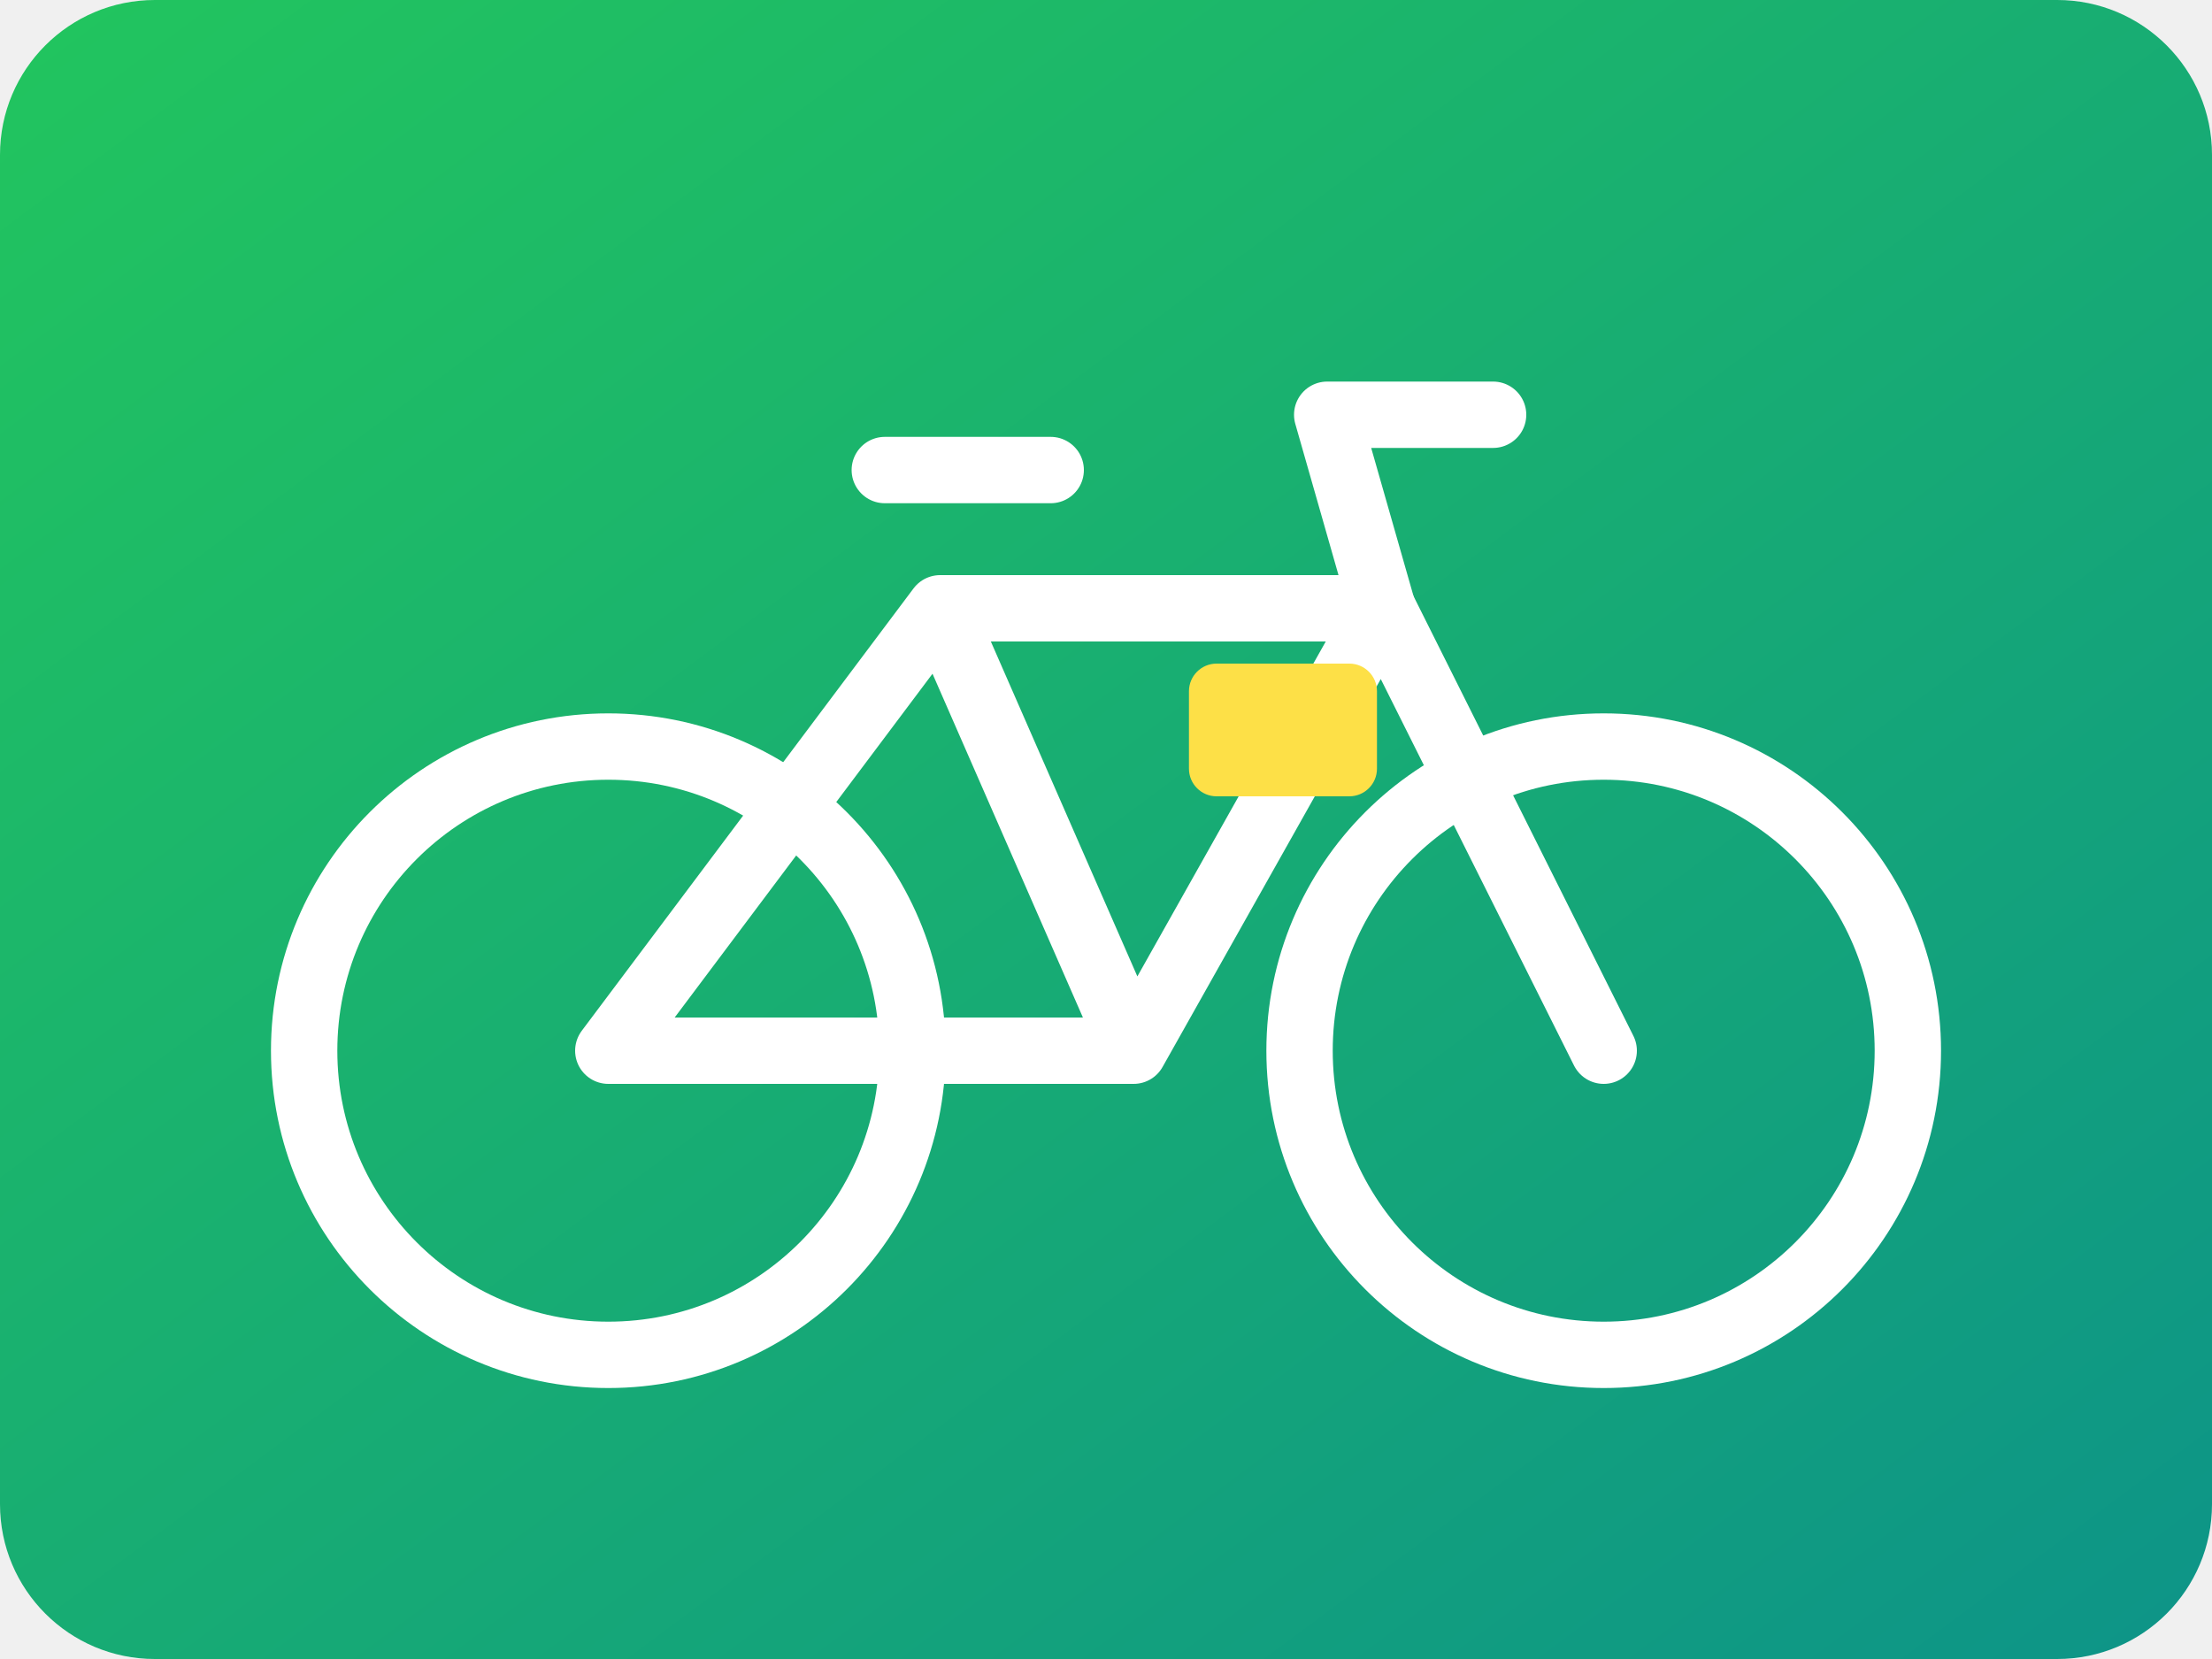
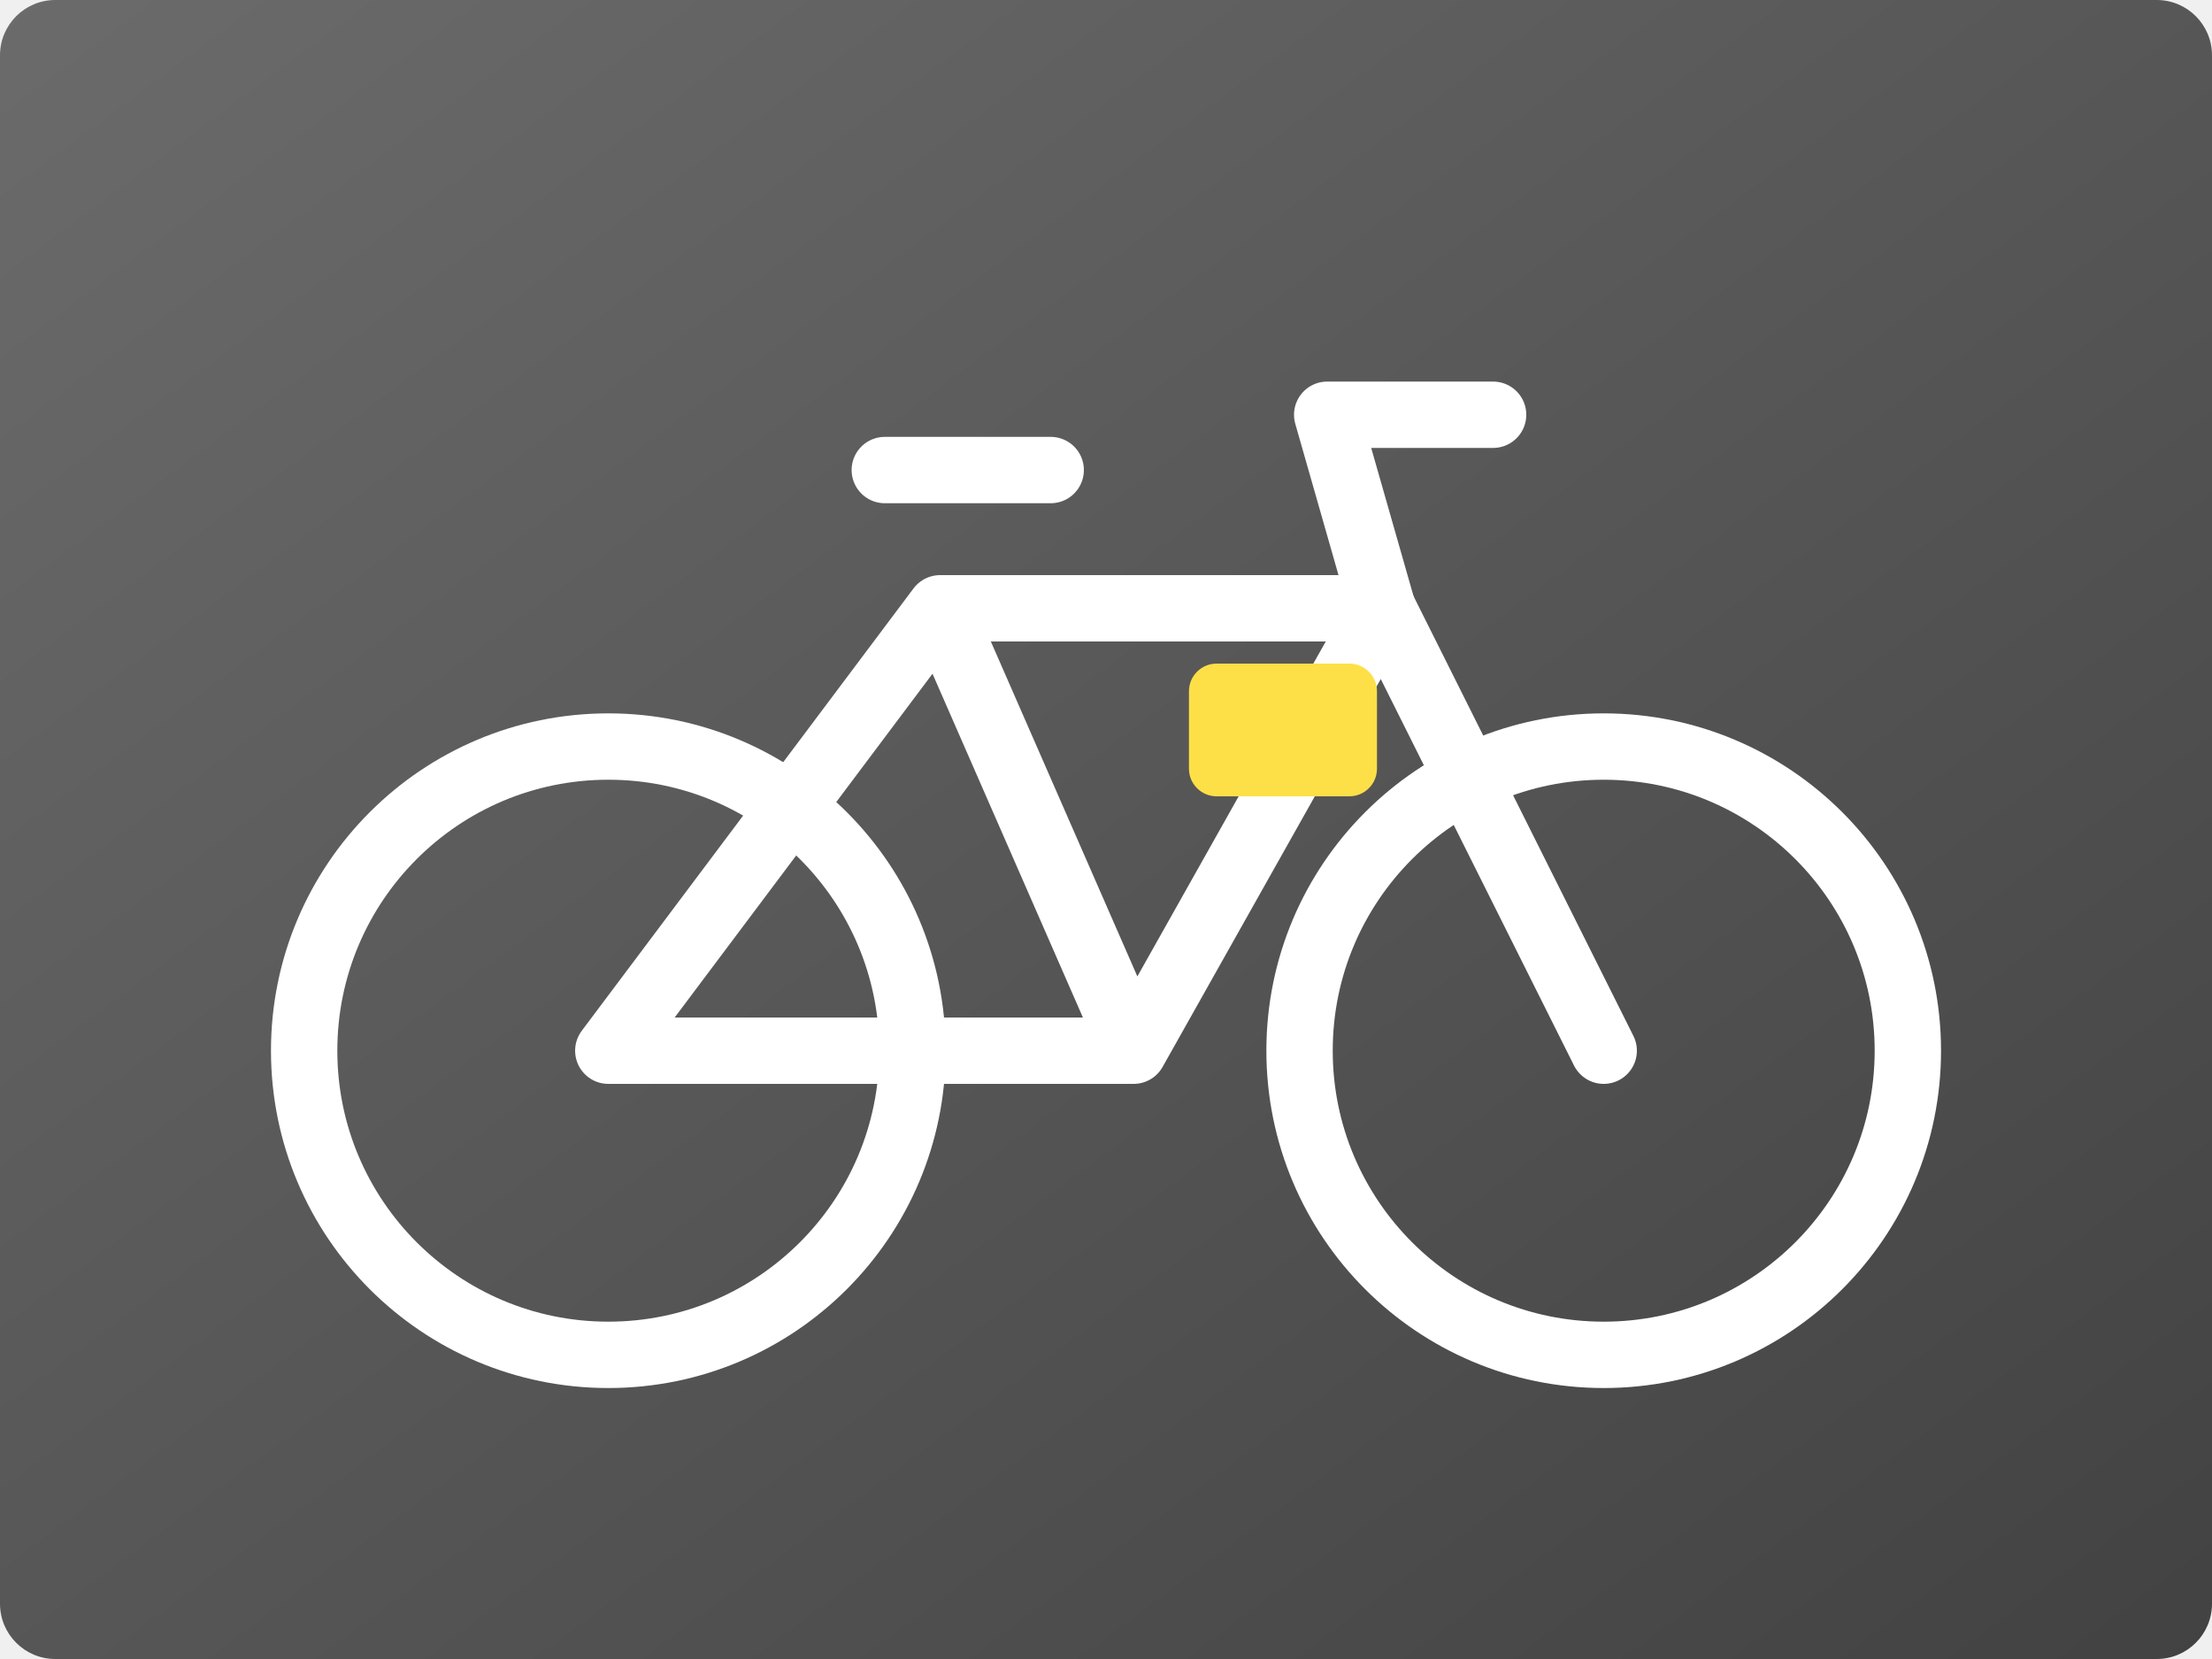
<svg xmlns="http://www.w3.org/2000/svg" viewBox="0 0 400 300">
  <defs>
    <linearGradient id="g" x1="0" y1="0" x2="1" y2="1">
-       <stop offset="0" stop-color="#22c55e" />
-       <stop offset="1" stop-color="#0d9488" />
+       <stop offset="0" stop-color="#6b6b6b" />
+       <stop offset="1" stop-color="#424242" />
    </linearGradient>
  </defs>
-   <rect width="400" height="300" rx="28" fill="url(#g)" />
+   <rect width="400" height="300" rx="10" fill="url(#g)" />
  <g fill="none" stroke="#fff" stroke-width="12" stroke-linecap="round" stroke-linejoin="round">
    <circle cx="110" cy="190" r="55" />
    <circle cx="290" cy="190" r="55" />
    <path d="M110 190 L170 110 L250 110 L290 190 M170 110 L205 190 L250 110 M205 190 L110 190" />
    <path d="M160 85 L190 85 M250 110 L240 75 L270 75" />
  </g>
  <rect x="215" y="120" width="34" height="24" rx="5" fill="#fde047" />
</svg>
